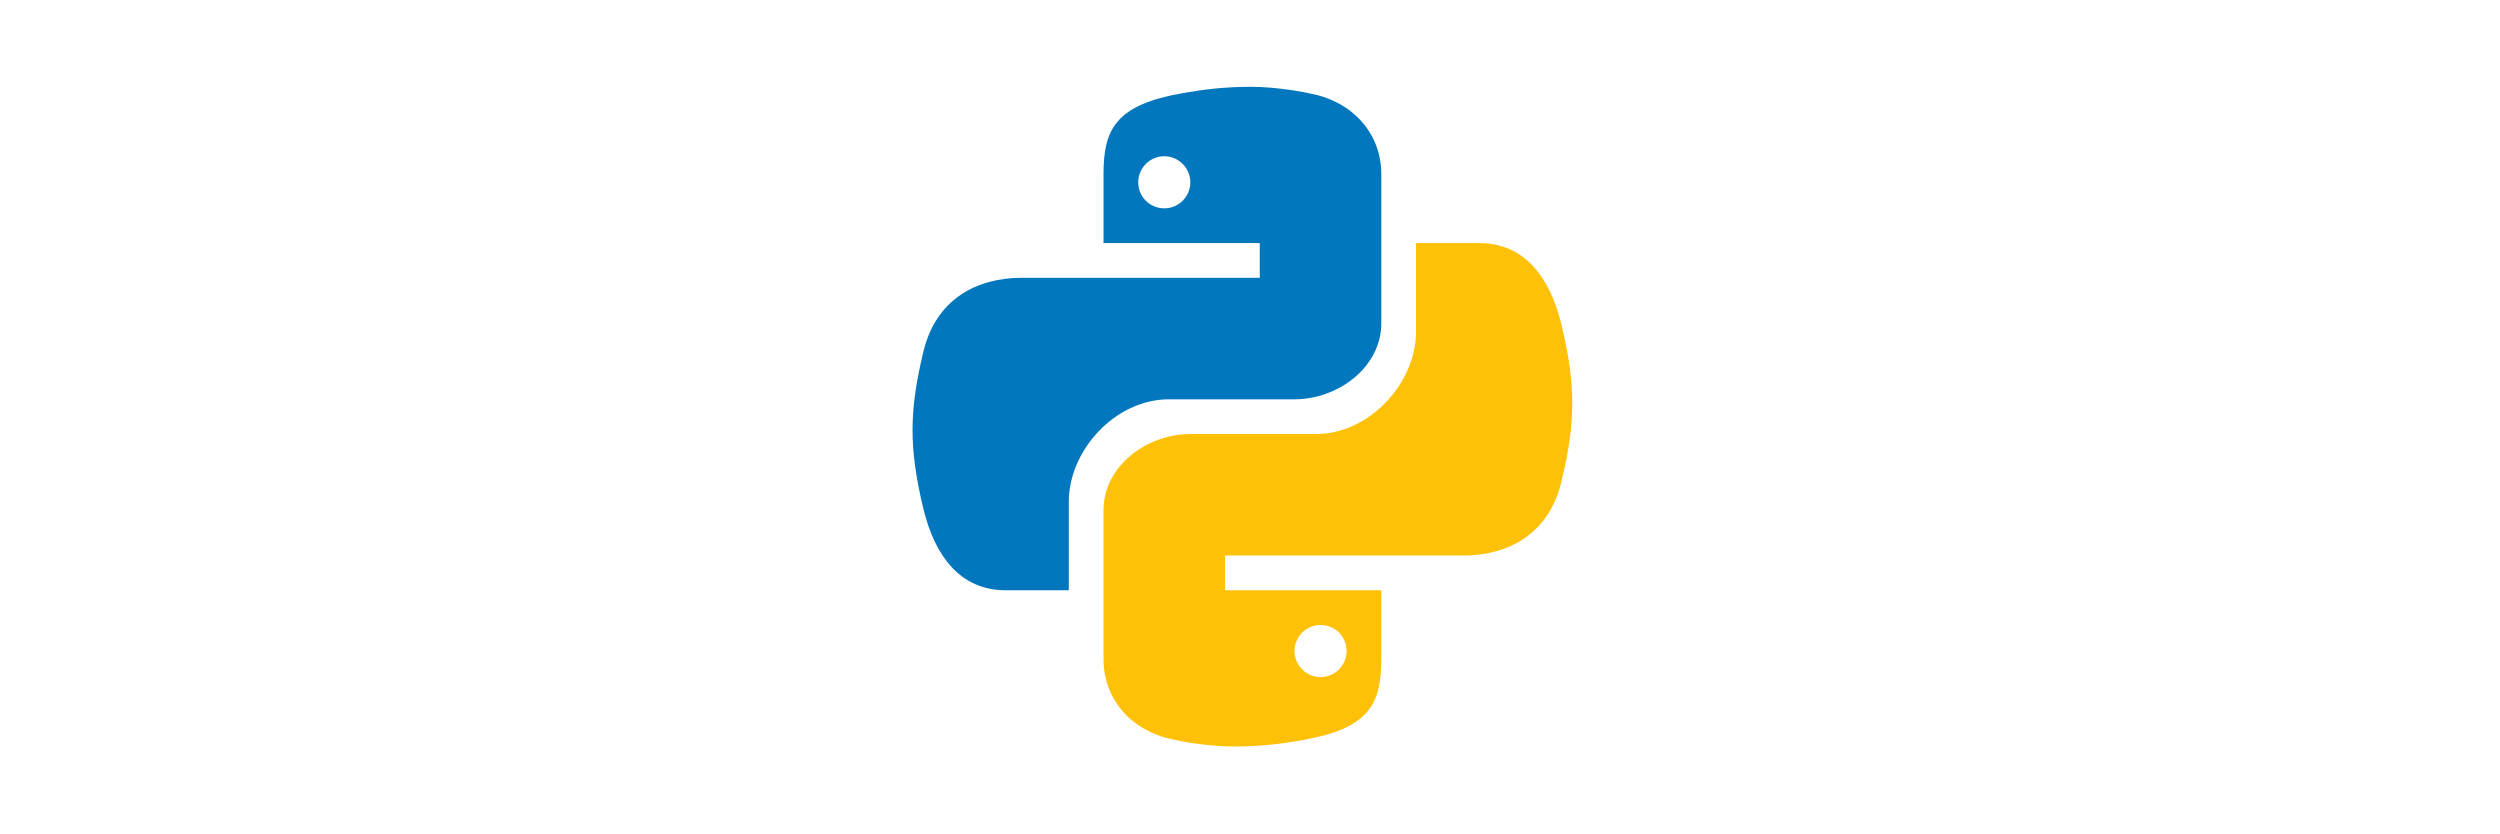
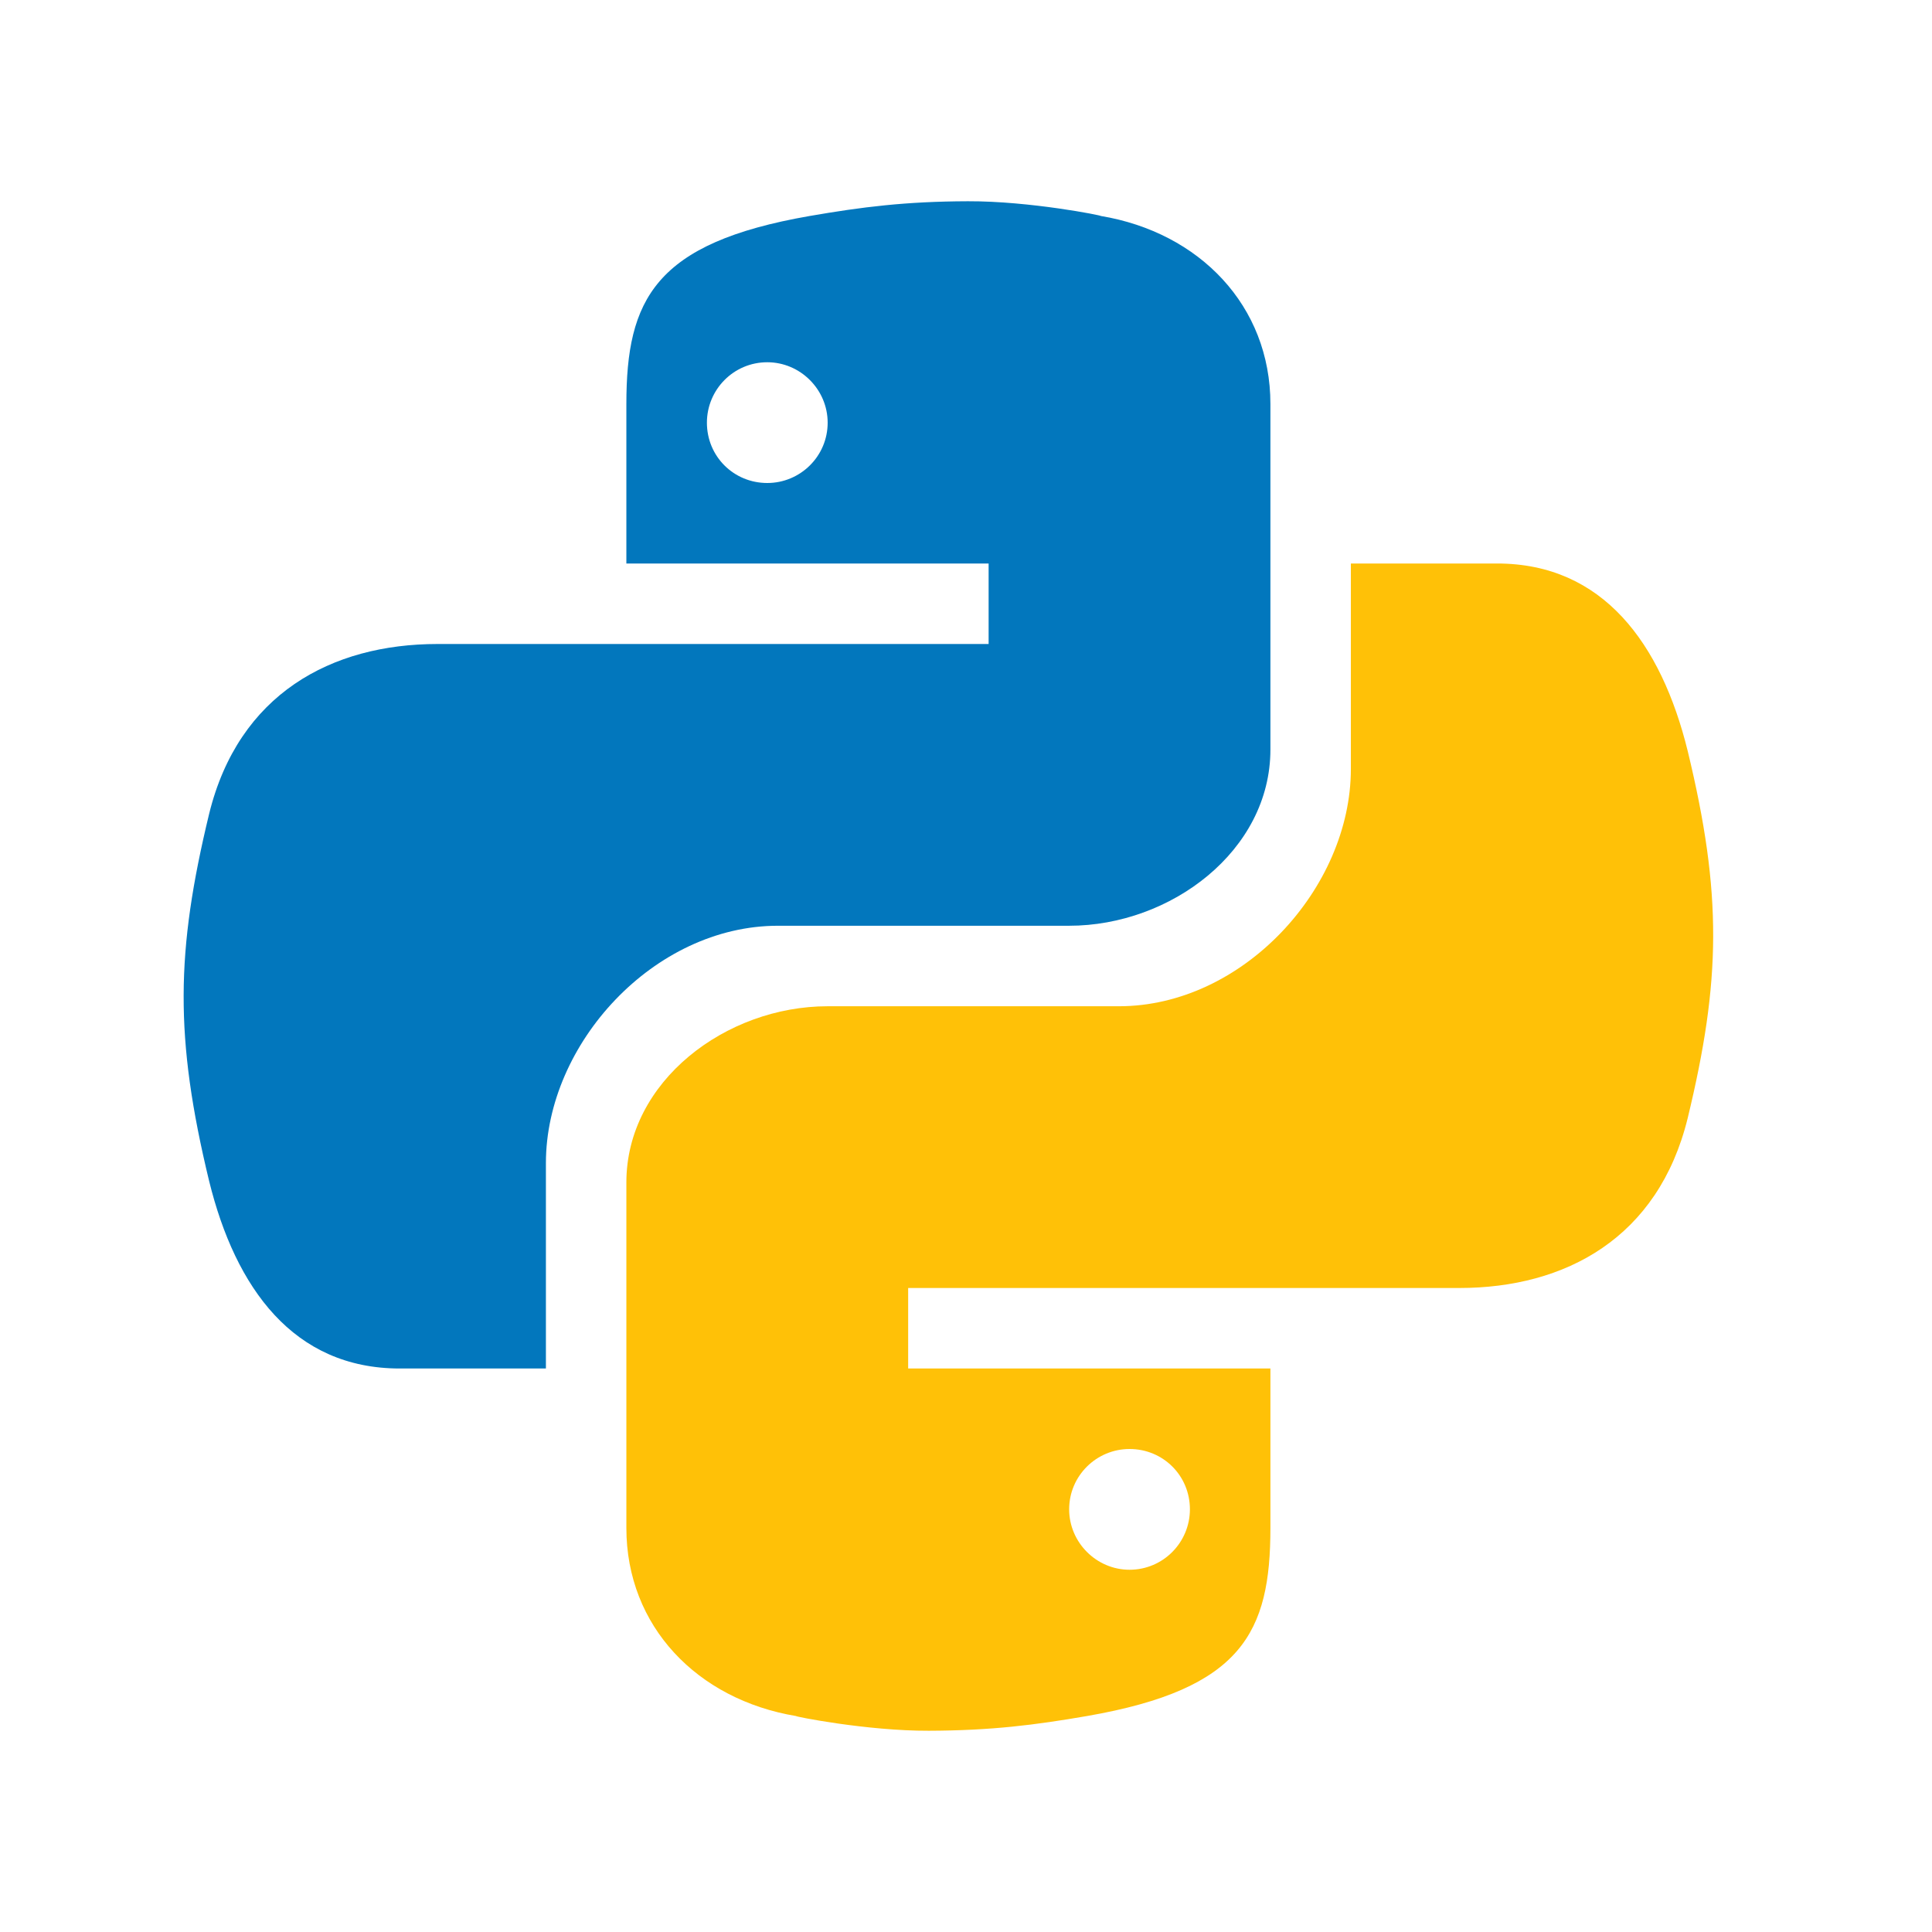
- <svg xmlns="http://www.w3.org/2000/svg" viewBox="0 0 48 48" width="144px" height="48px">
+ <svg xmlns="http://www.w3.org/2000/svg" viewBox="0 0 48 48" width="410px" height="410px">
  <path fill="#0277BD" d="M24.047,5c-1.555,0.005-2.633,0.142-3.936,0.367c-3.848,0.67-4.549,2.077-4.549,4.67V14h9v2H15.22h-4.35c-2.636,0-4.943,1.242-5.674,4.219c-0.826,3.417-0.863,5.557,0,9.125C5.851,32.005,7.294,34,9.931,34h3.632v-5.104c0-2.966,2.686-5.896,5.764-5.896h7.236c2.523,0,5-1.862,5-4.377v-8.586c0-2.439-1.759-4.263-4.218-4.672C27.406,5.359,25.589,4.994,24.047,5z M19.063,9c0.821,0,1.5,0.677,1.5,1.502c0,0.833-0.679,1.498-1.5,1.498c-0.837,0-1.5-0.664-1.5-1.498C17.563,9.68,18.226,9,19.063,9z" />
  <path fill="#FFC107" d="M23.078,43c1.555-0.005,2.633-0.142,3.936-0.367c3.848-0.67,4.549-2.077,4.549-4.67V34h-9v-2h9.343h4.35c2.636,0,4.943-1.242,5.674-4.219c0.826-3.417,0.863-5.557,0-9.125C41.274,15.995,39.831,14,37.194,14h-3.632v5.104c0,2.966-2.686,5.896-5.764,5.896h-7.236c-2.523,0-5,1.862-5,4.377v8.586c0,2.439,1.759,4.263,4.218,4.672C19.719,42.641,21.536,43.006,23.078,43z M28.063,39c-0.821,0-1.5-0.677-1.5-1.502c0-0.833,0.679-1.498,1.5-1.498c0.837,0,1.5,0.664,1.5,1.498C29.563,38.32,28.899,39,28.063,39z" />
</svg>
